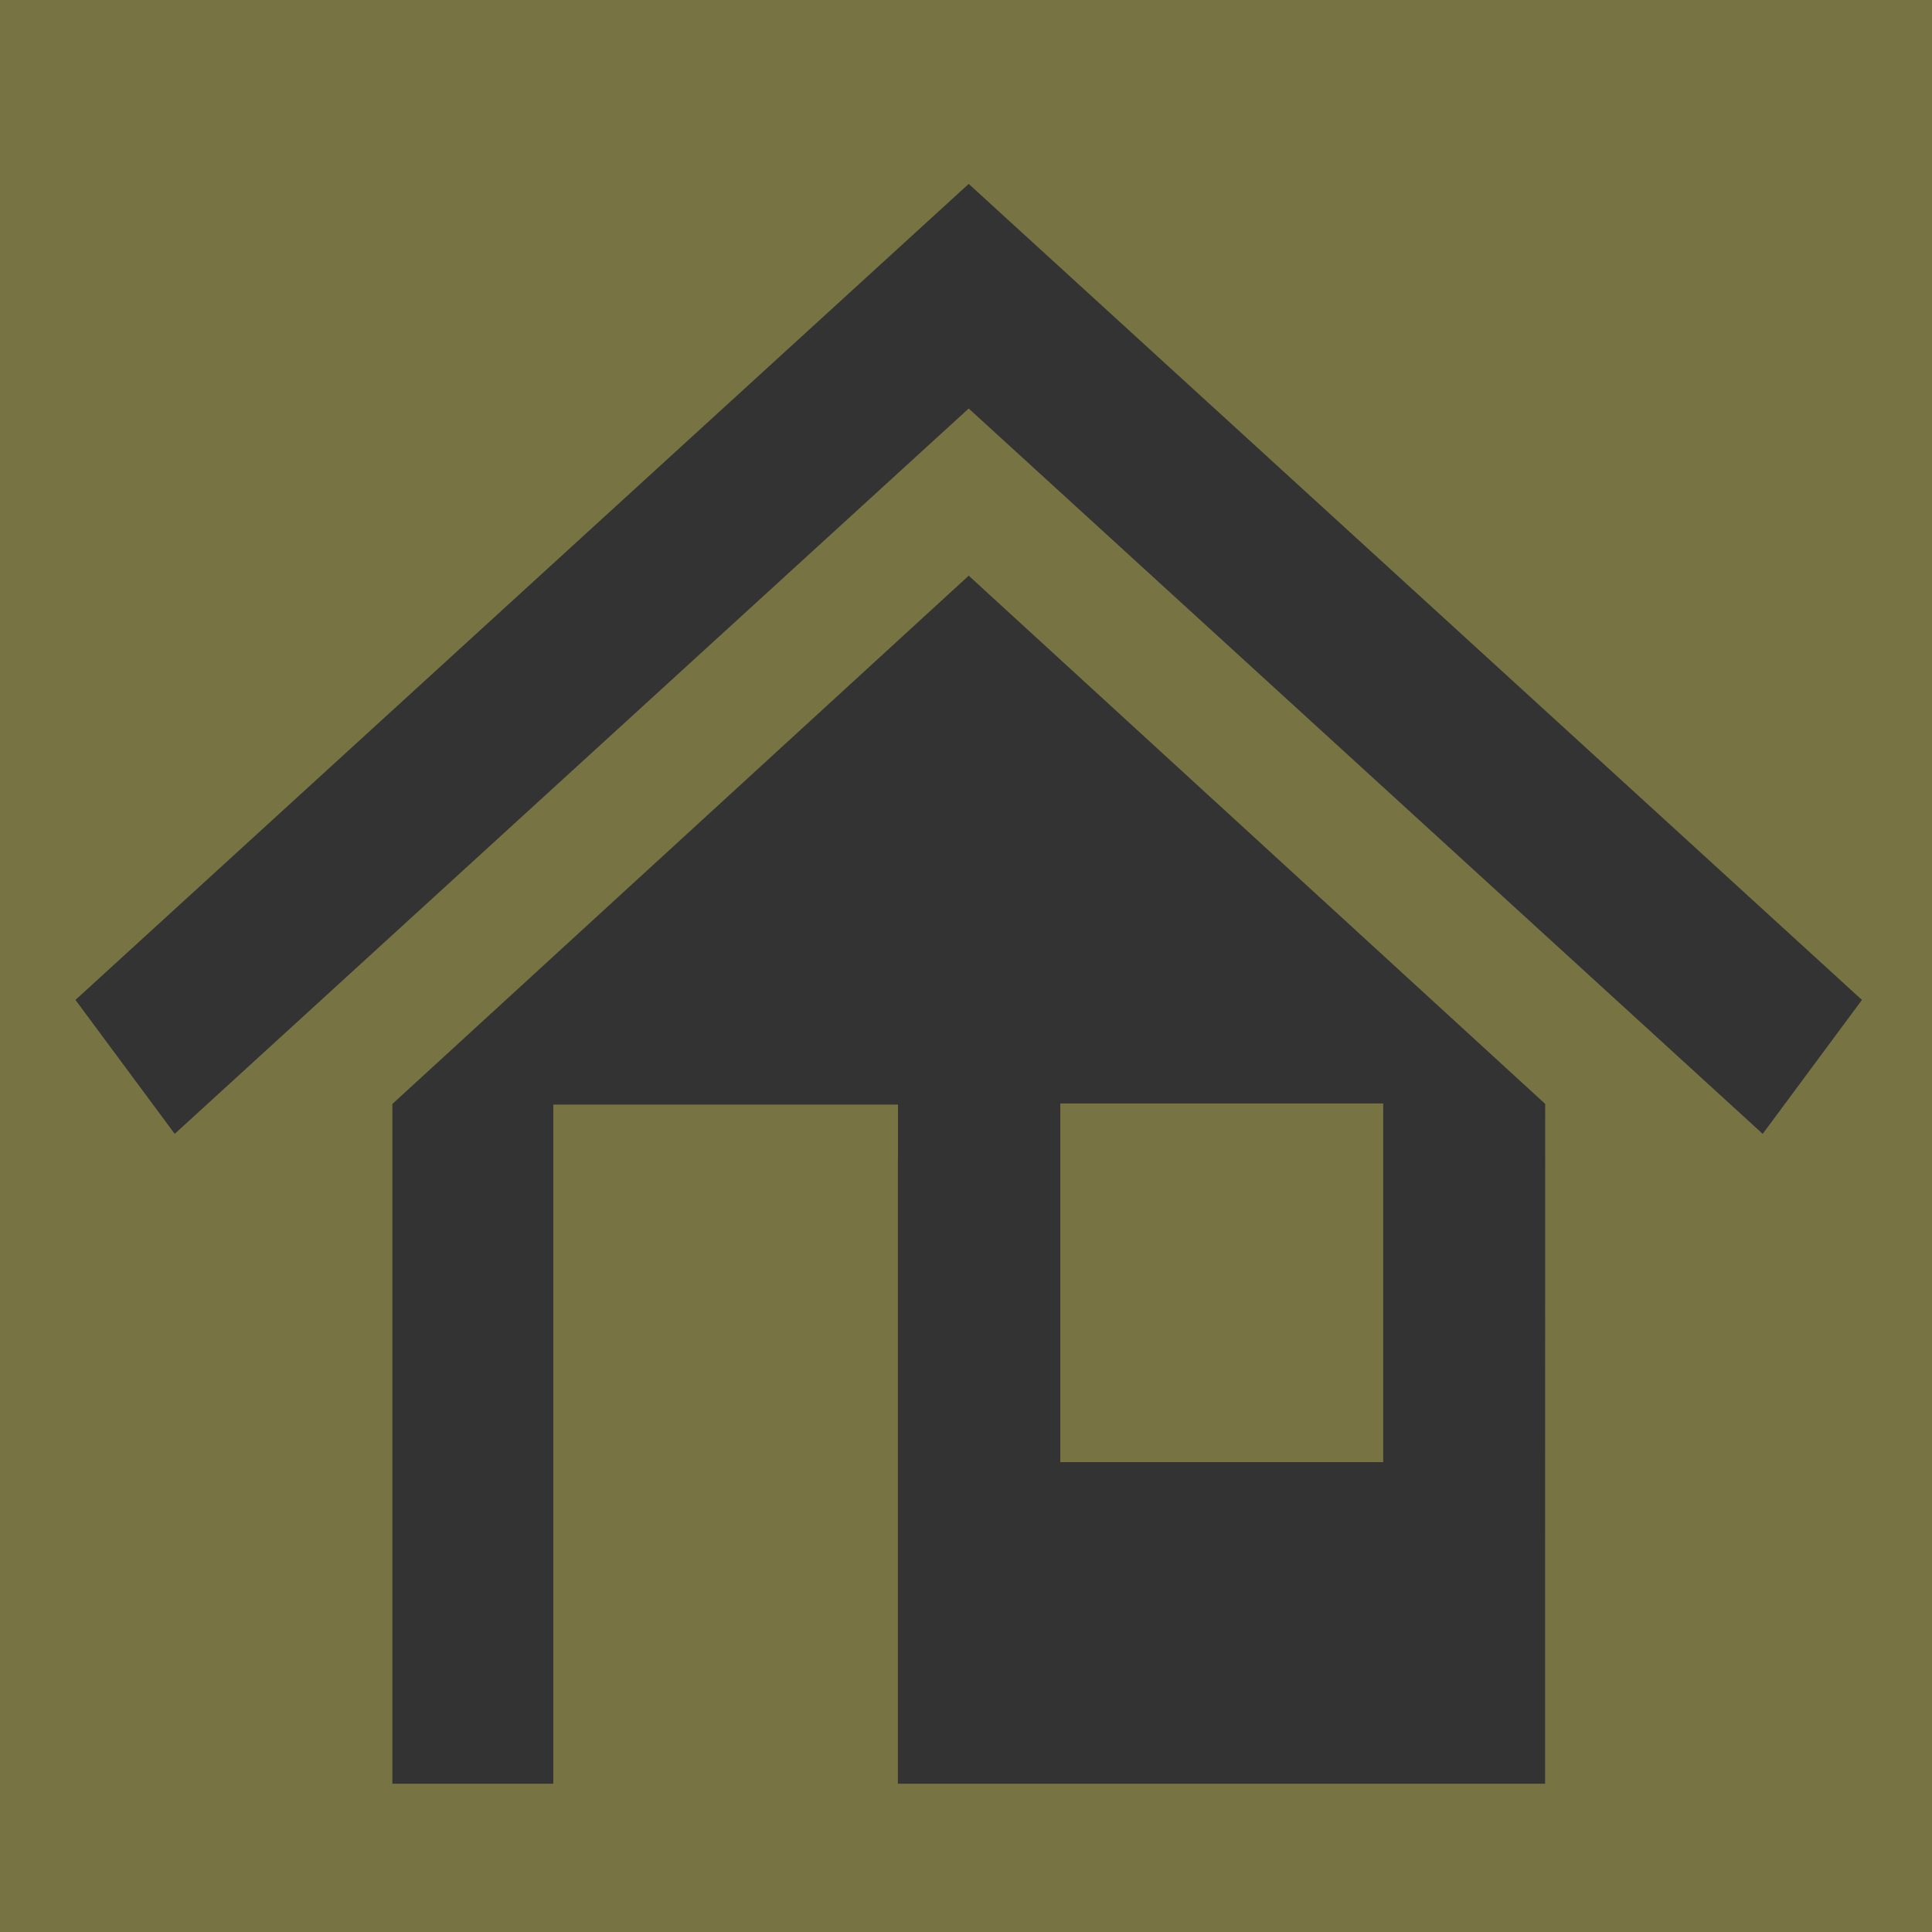
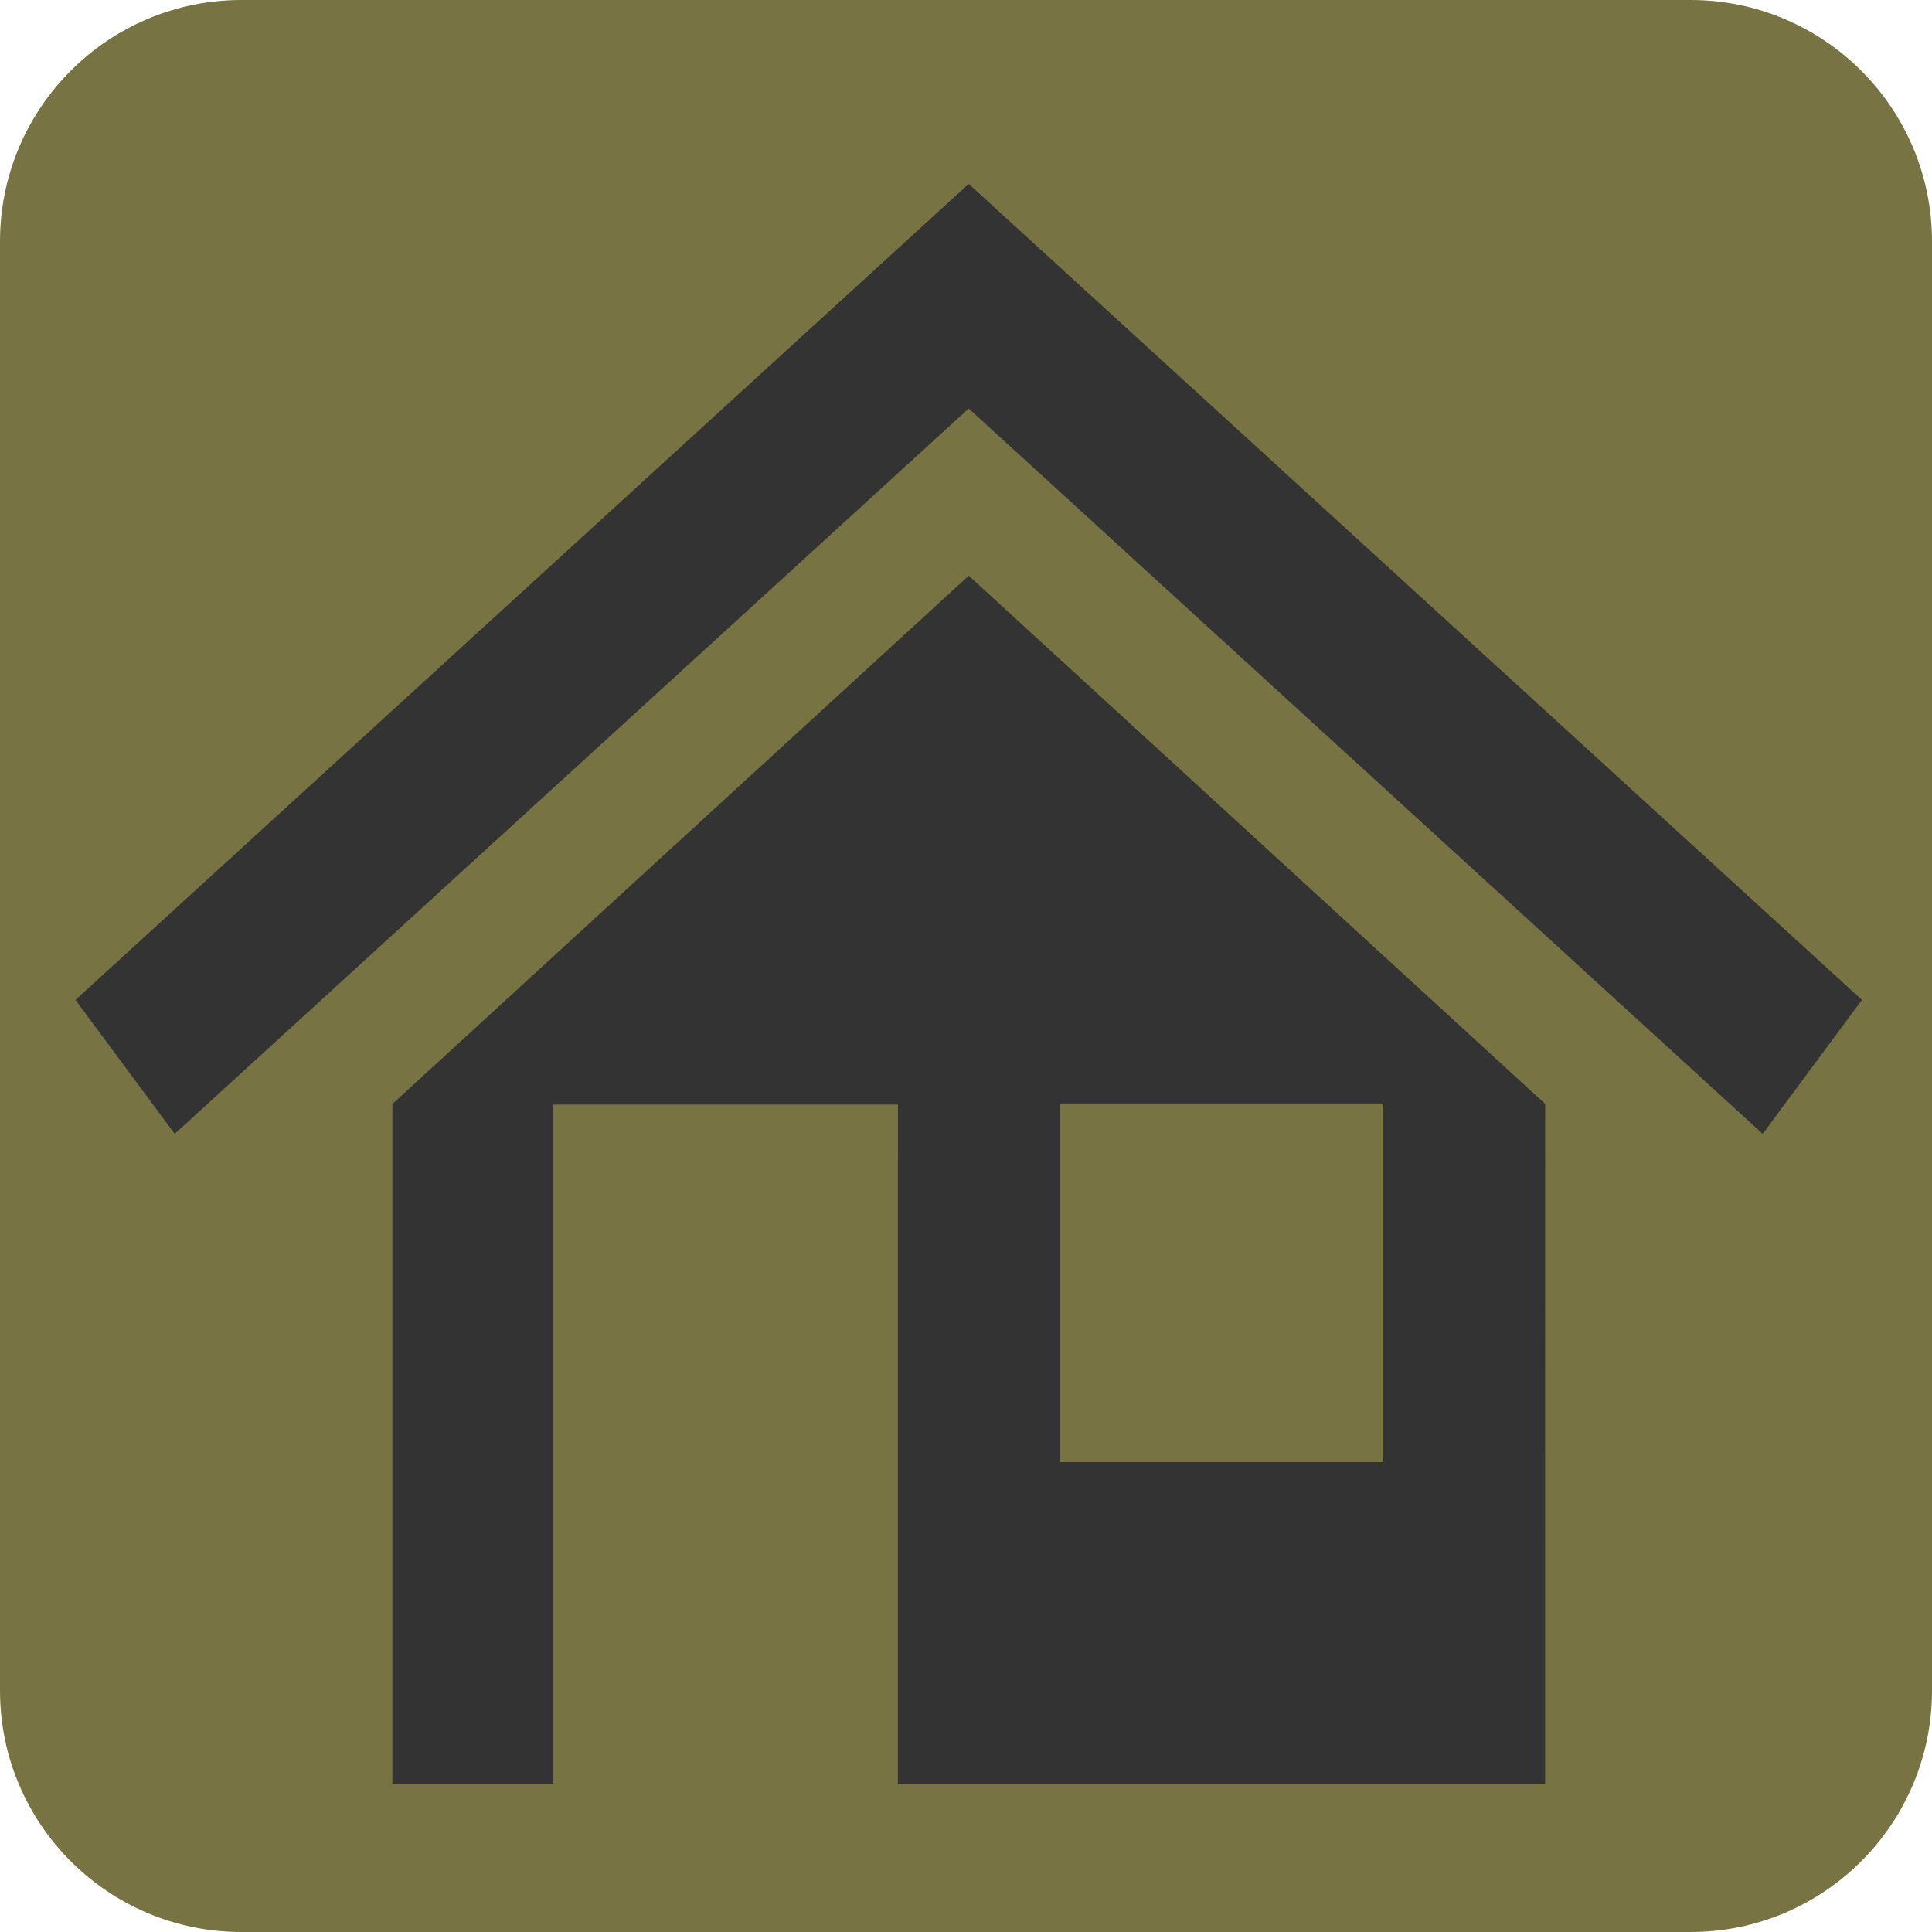
<svg xmlns="http://www.w3.org/2000/svg" width="80%" height="80%" viewBox="0 0 128 128">
  <g>
-     <rect id="svg_3" height="128" width="128" y="0" x="0" fill="#777343" />
+     <rect rx="16" ry="16" id="svg_3" height="128" width="128" y="0" x="0" fill="#777343" />
    <g id="svg_1">
      <path id="svg_2" fill="#333" d="m123.359,66.247l-6.576,8.874l-52.604,-48.056l-52.604,48.056l-6.576,-8.874l59.18,-54.063l59.179,54.063zm-59.179,-28.107l38.192,34.995l-0.006,33.027l0,10.069l0,1.945l-42.879,0l0,-41.344l0.007,0l0,-3.65l-22.837,0l0,0.283c0,1.194 0,2.302 0,3.367c0,1.979 0,3.81 0,5.762l0,4.352l0,8.499l0,22.731l-10.662,0l0,-2.082l0,-9.932l0,-33.021l38.186,-35.001l-0,0zm6.068,58.732l21.395,0l0,-23.765l-21.395,0l0,23.765z" />
    </g>
  </g>
</svg>
